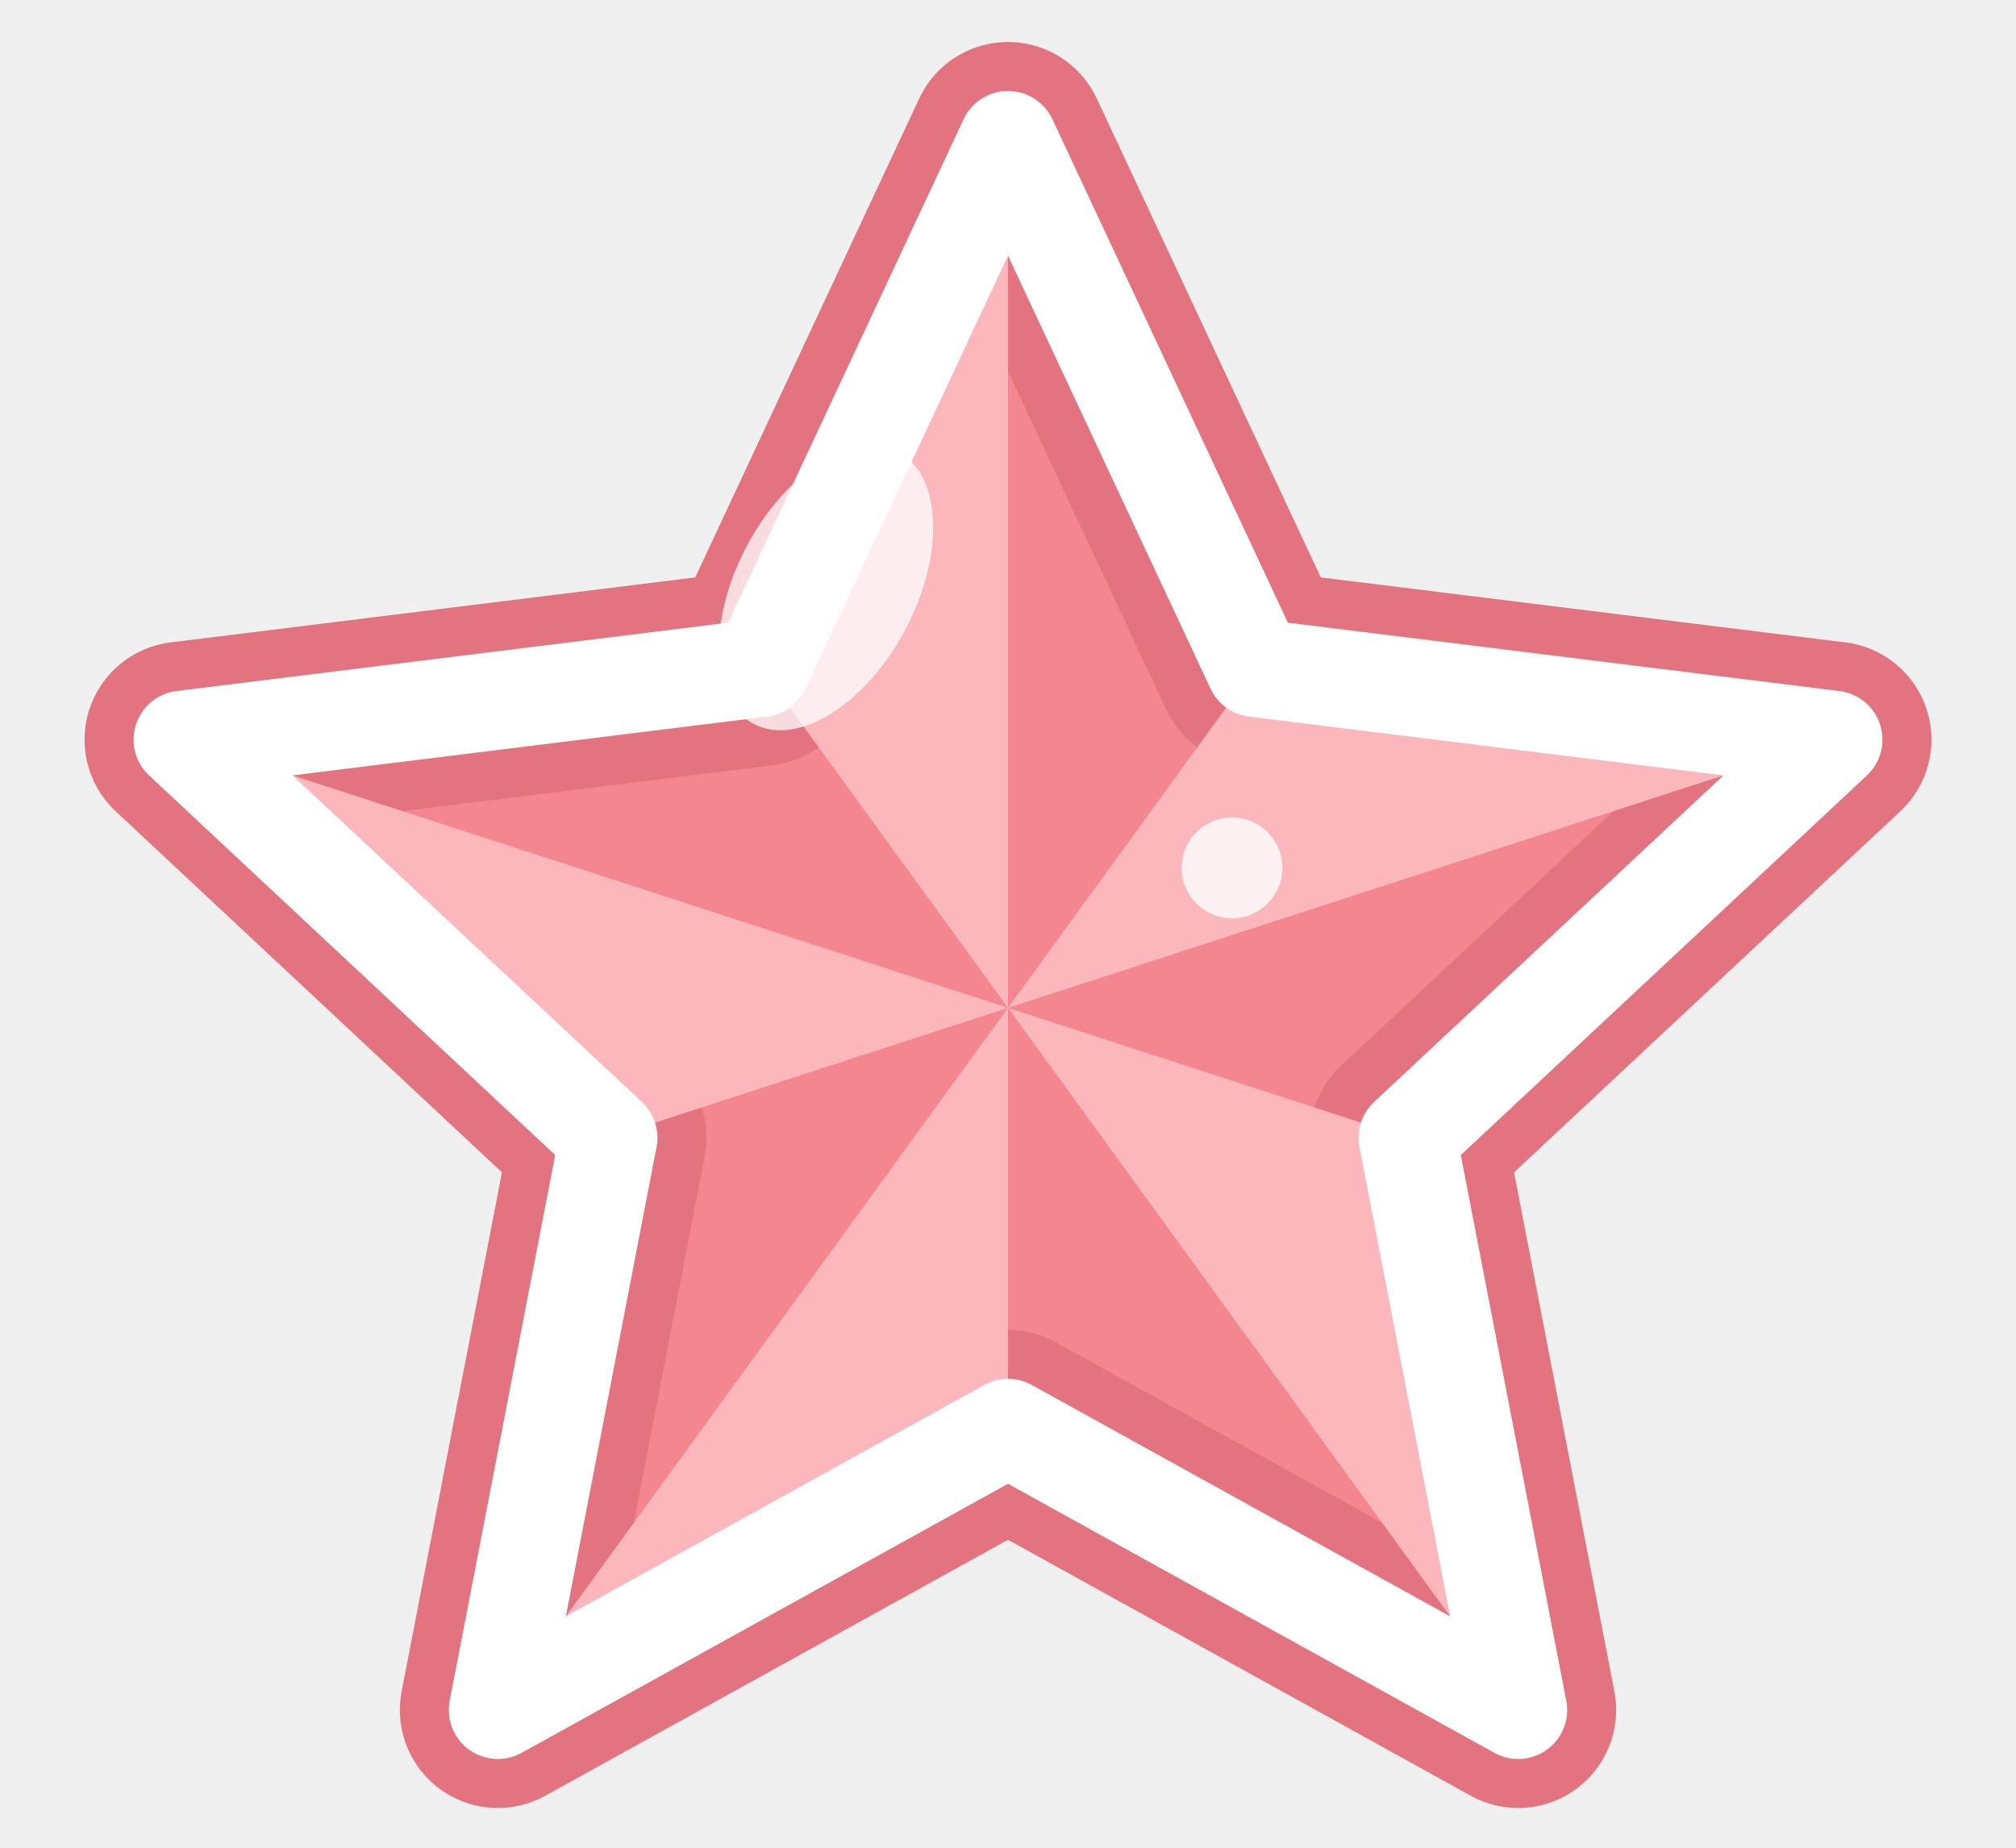
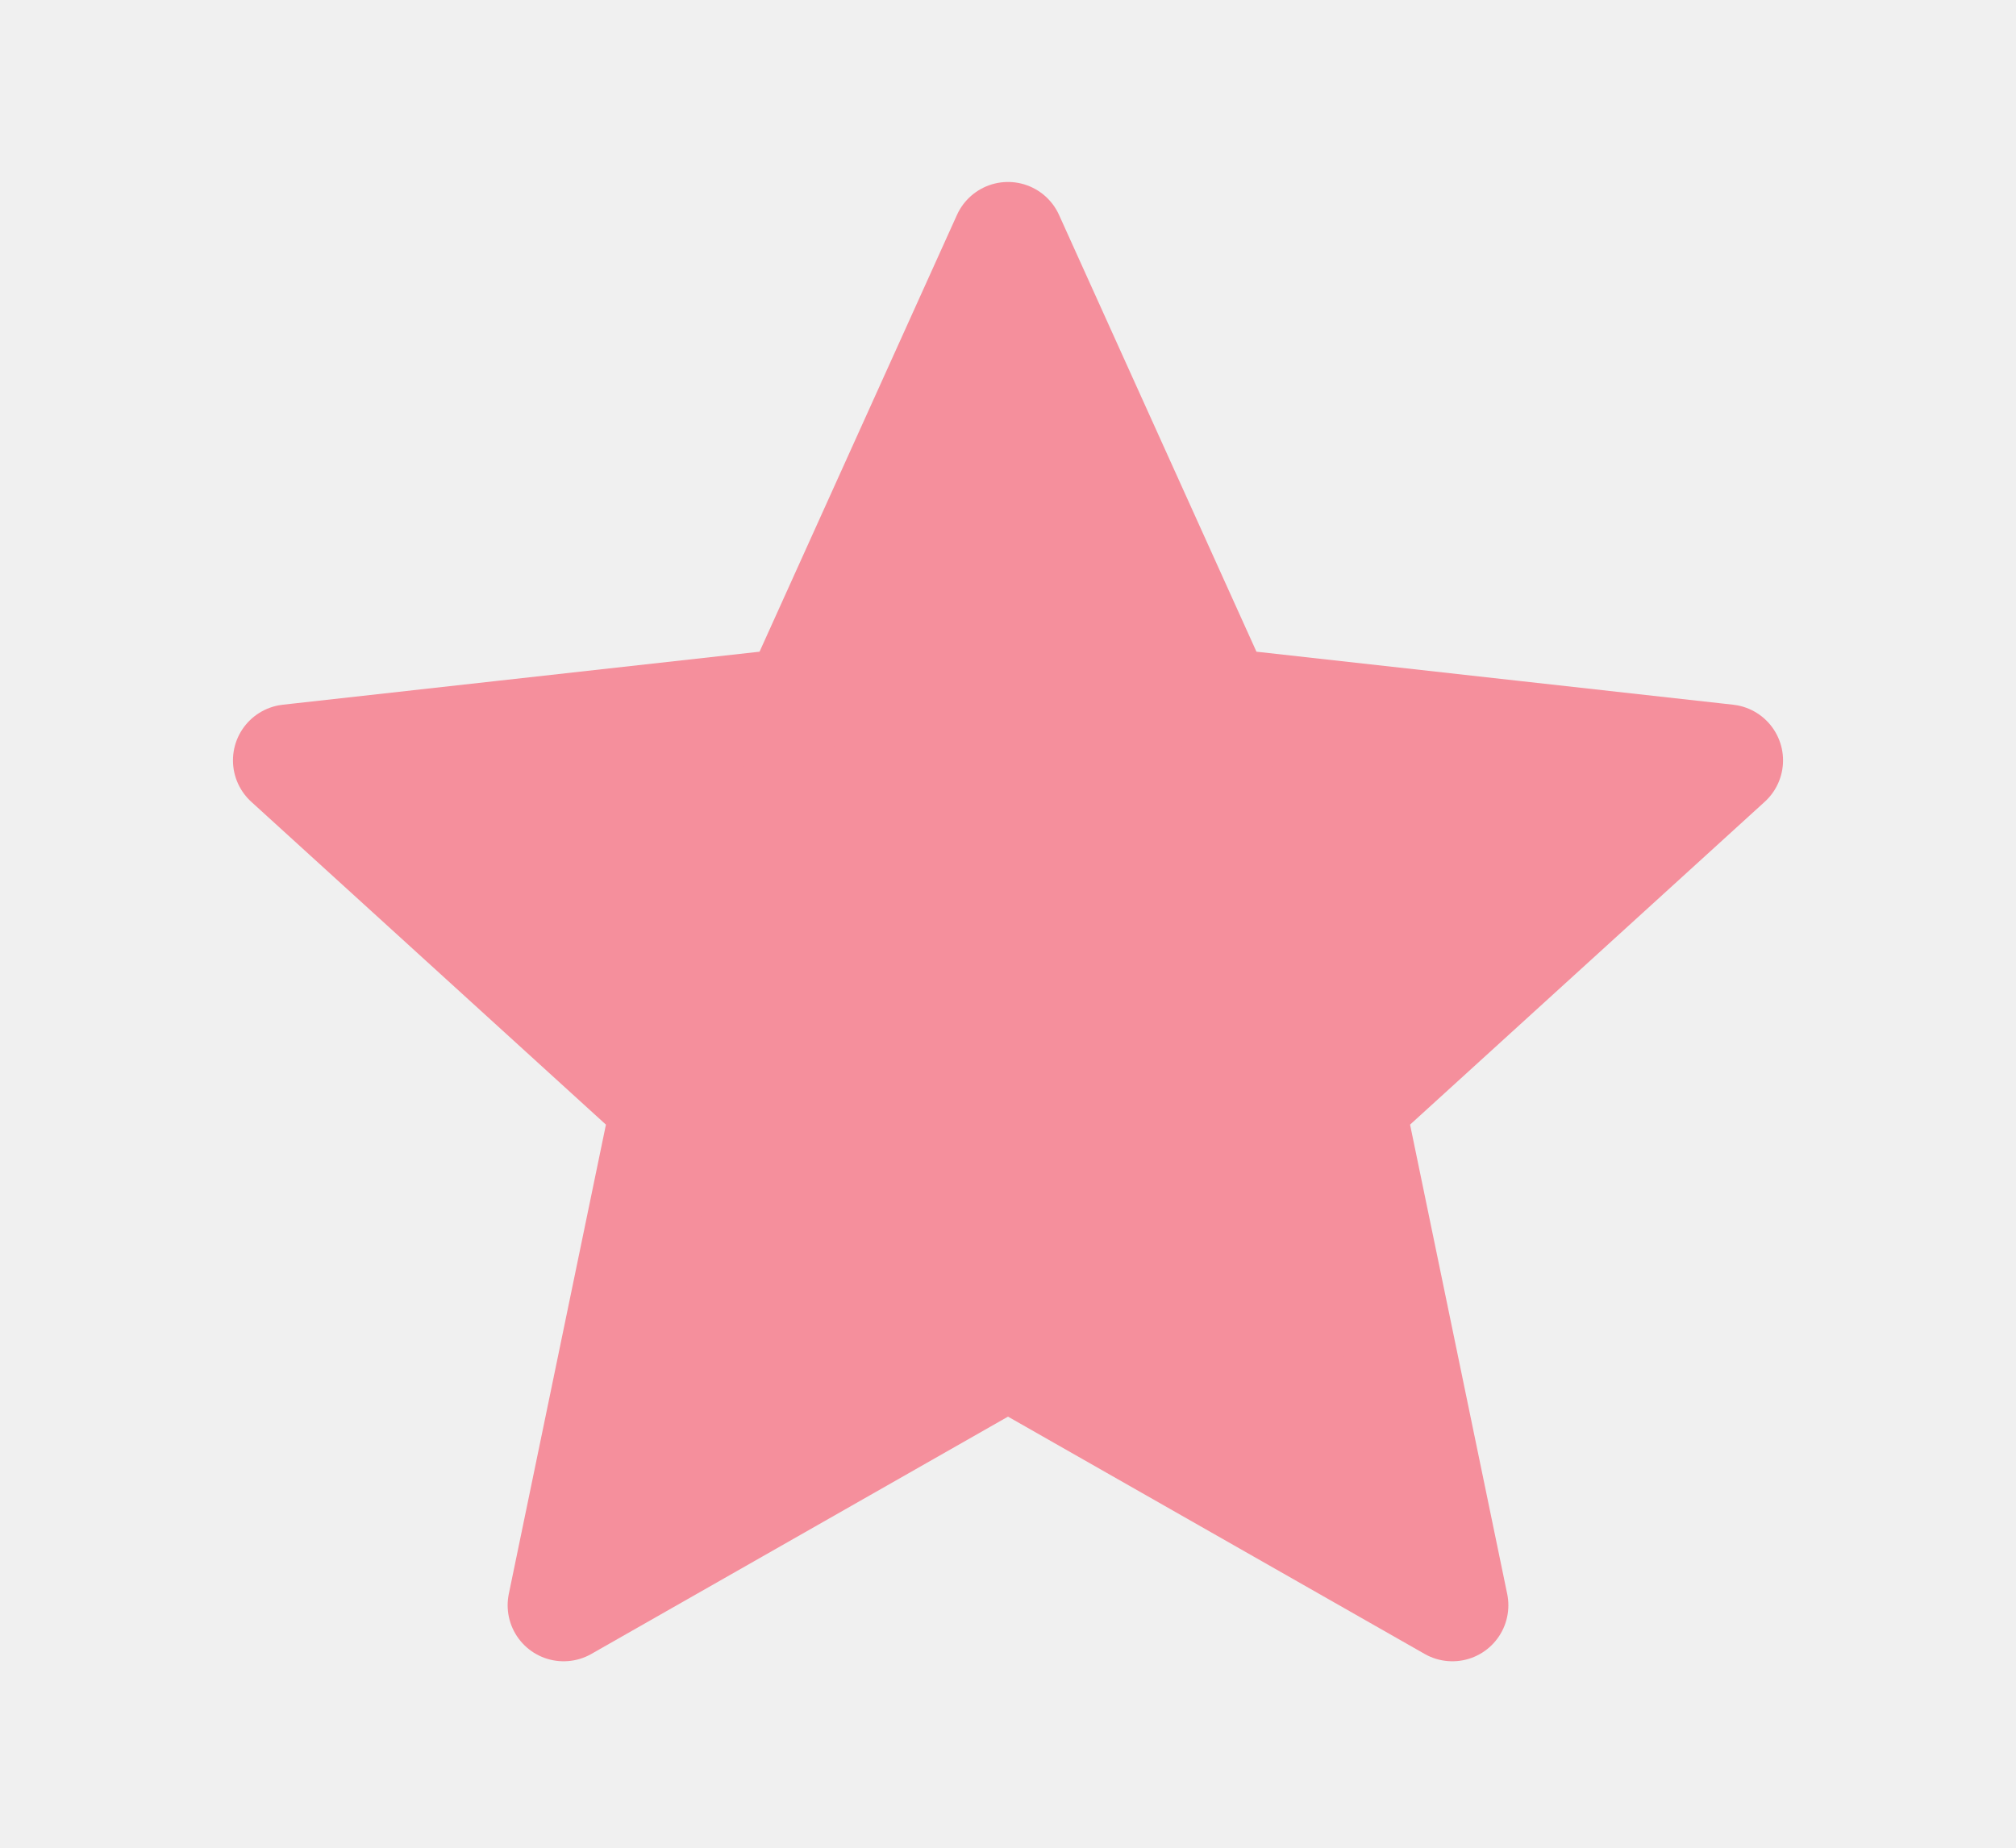
<svg xmlns="http://www.w3.org/2000/svg" viewBox="0 0 72 66" width="72" height="66">
-   <path d="M36 5 L44.82 23.86 L65.48 26.42 L50.27 40.64 L54.22 61.08 L36 51 L17.78 61.08 L21.73 40.64 L6.52 26.42 L27.18 23.86 Z" fill="#f4868f" stroke="#e3747f" stroke-width="7" stroke-linejoin="round" />
-   <path d="M36 36 L27.18 23.86 L36 5 Z M36 36 L44.82 23.86 L65.48 26.42 Z M36 36 L50.27 40.64 L54.22 61.08 Z M36 36 L36 51 L17.78 61.08 Z M36 36 L21.73 40.64 L6.52 26.42 Z" fill="#fbb7bb" />
-   <path d="M36 5 L44.82 23.86 L65.48 26.42 L50.27 40.64 L54.22 61.08 L36 51 L17.78 61.08 L21.73 40.64 L6.52 26.42 L27.18 23.86 Z" fill="none" stroke="#fff" stroke-width="3.5" stroke-linejoin="round" />
-   <ellipse cx="29.5" cy="21" rx="3.2" ry="5.5" transform="rotate(28 29.5 21)" fill="#fff" opacity="0.75" />
-   <circle cx="44" cy="31" r="1.8" fill="#fff" opacity="0.8" />
+   <path d="M36.00 8.50 L43.52 25.14 L61.68 27.16 L48.17 39.46 L51.87 57.34 L36.00 48.30 L20.13 57.34 L23.83 39.46 L10.32 27.16 L28.48 25.14 Z" fill="#f58f9c" stroke="#f58f9c" stroke-width="4" stroke-linejoin="round" />
</svg>
